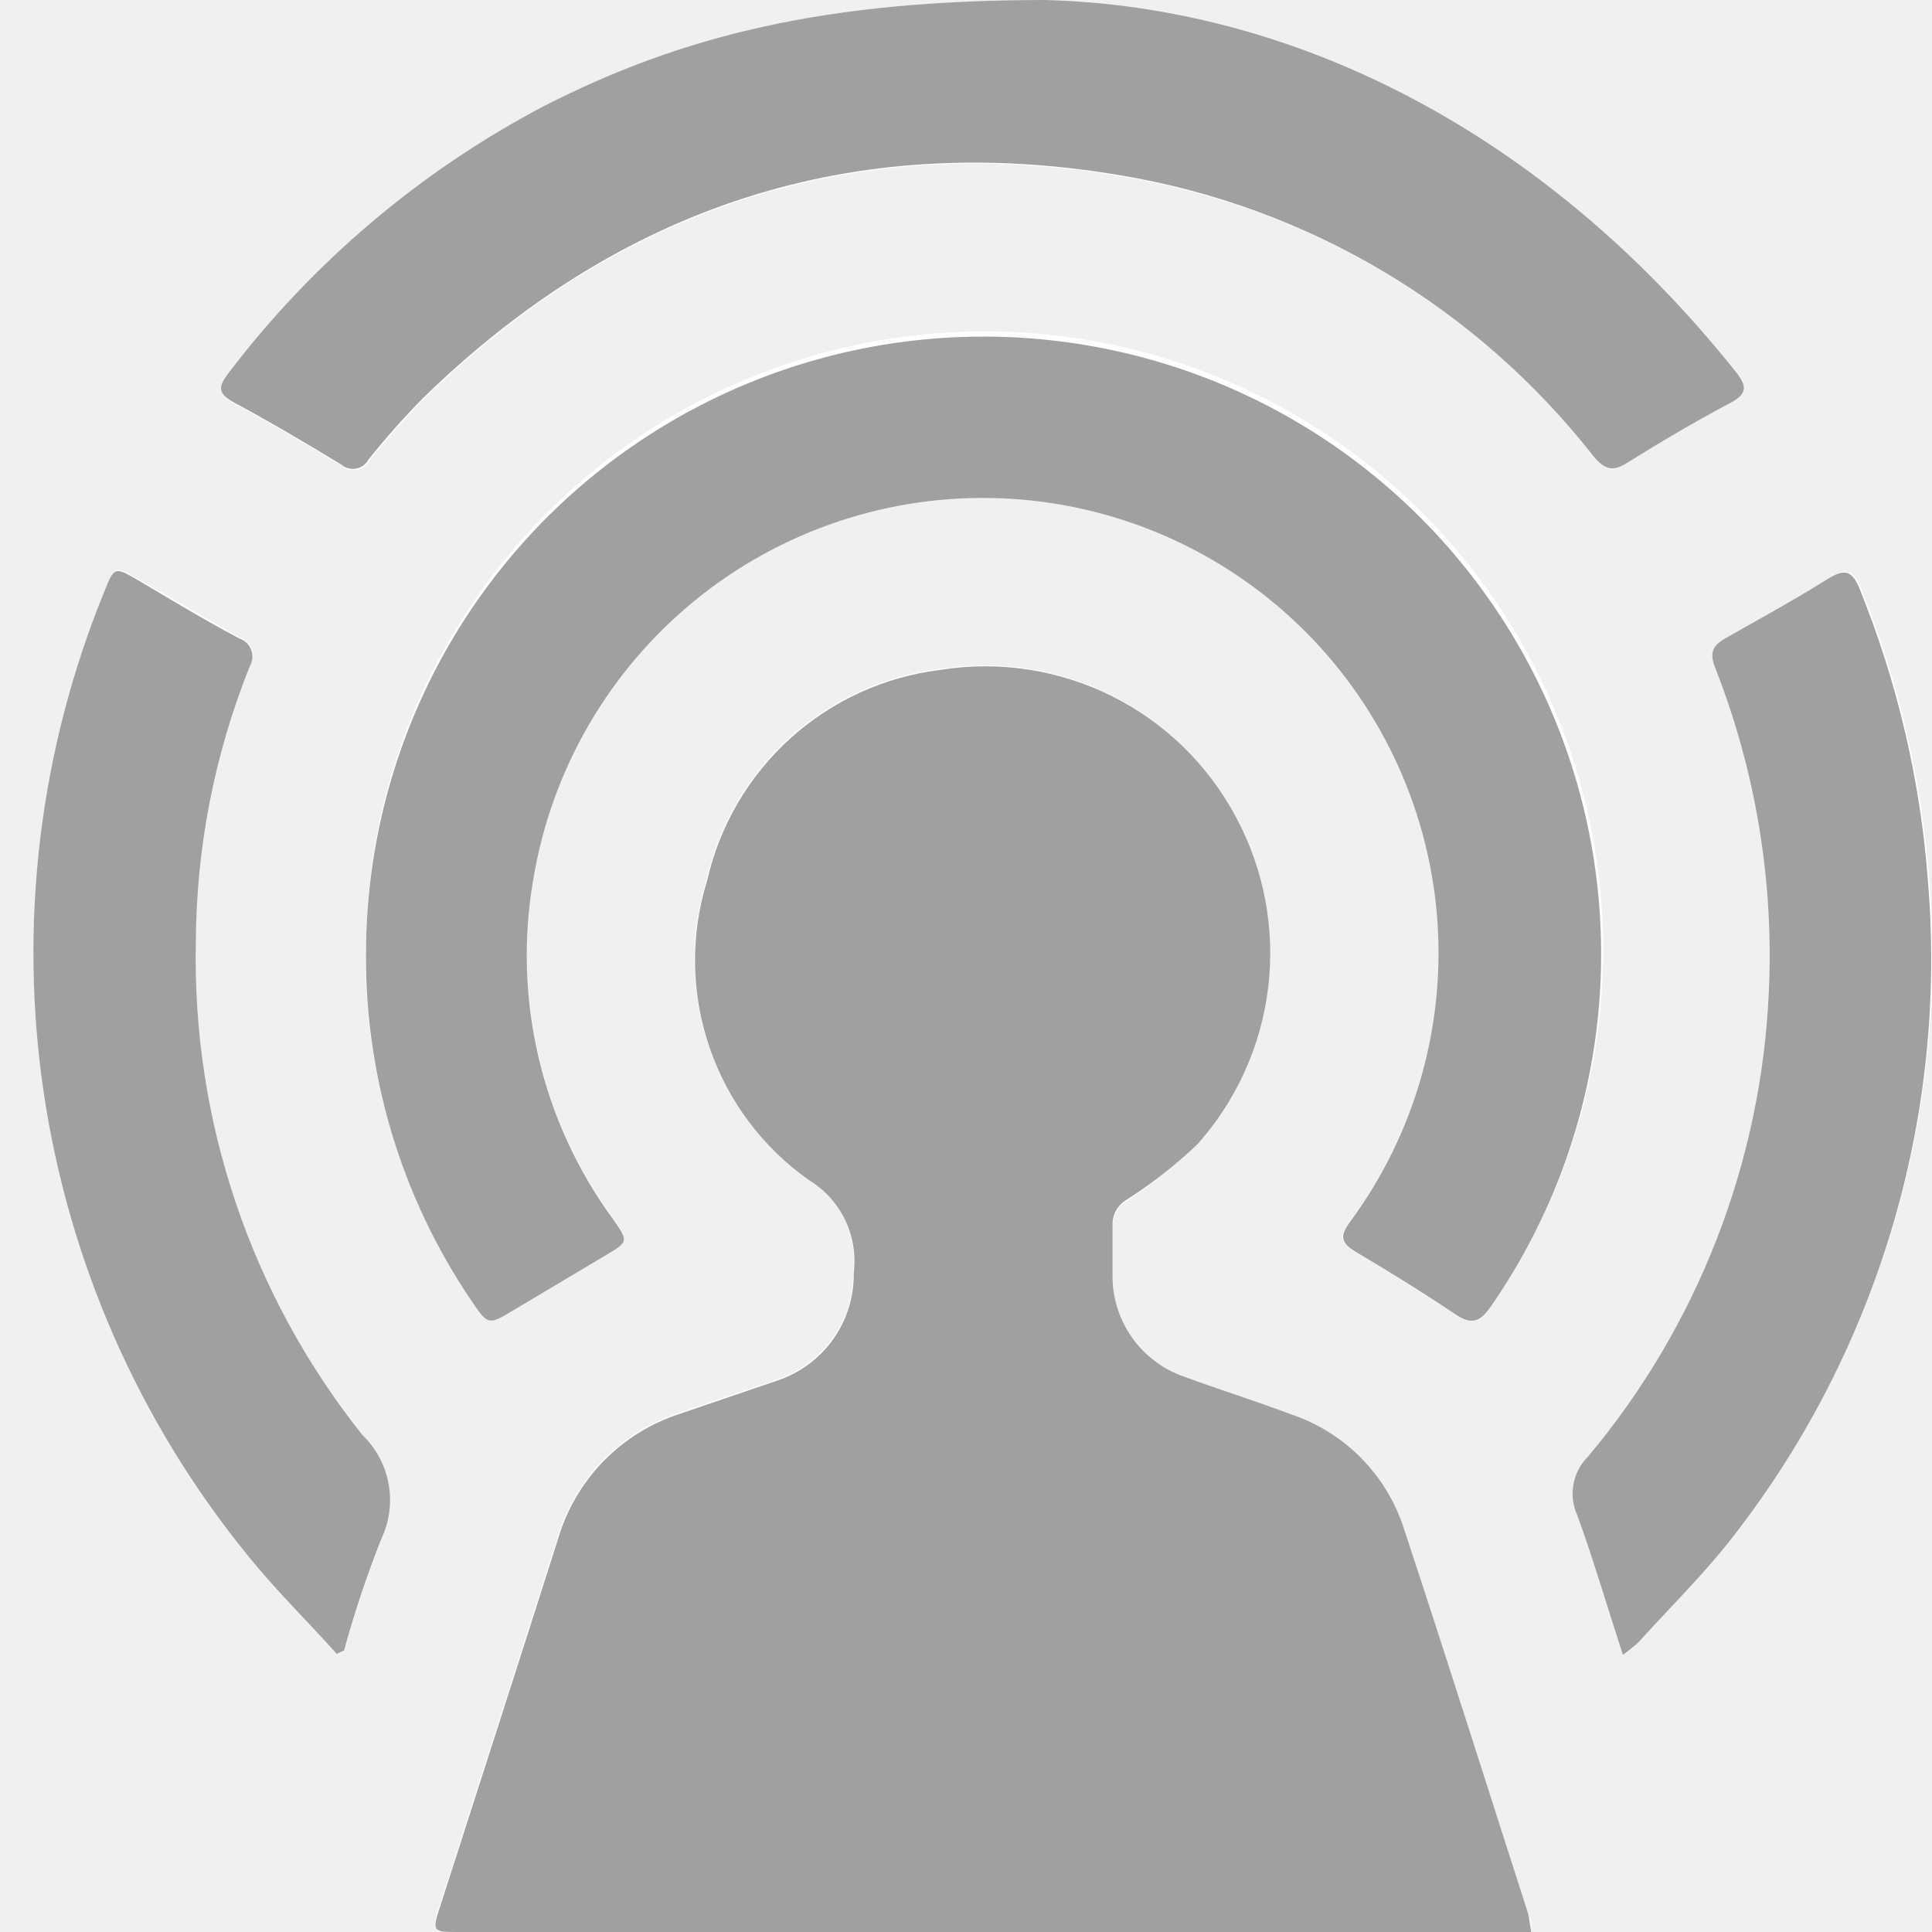
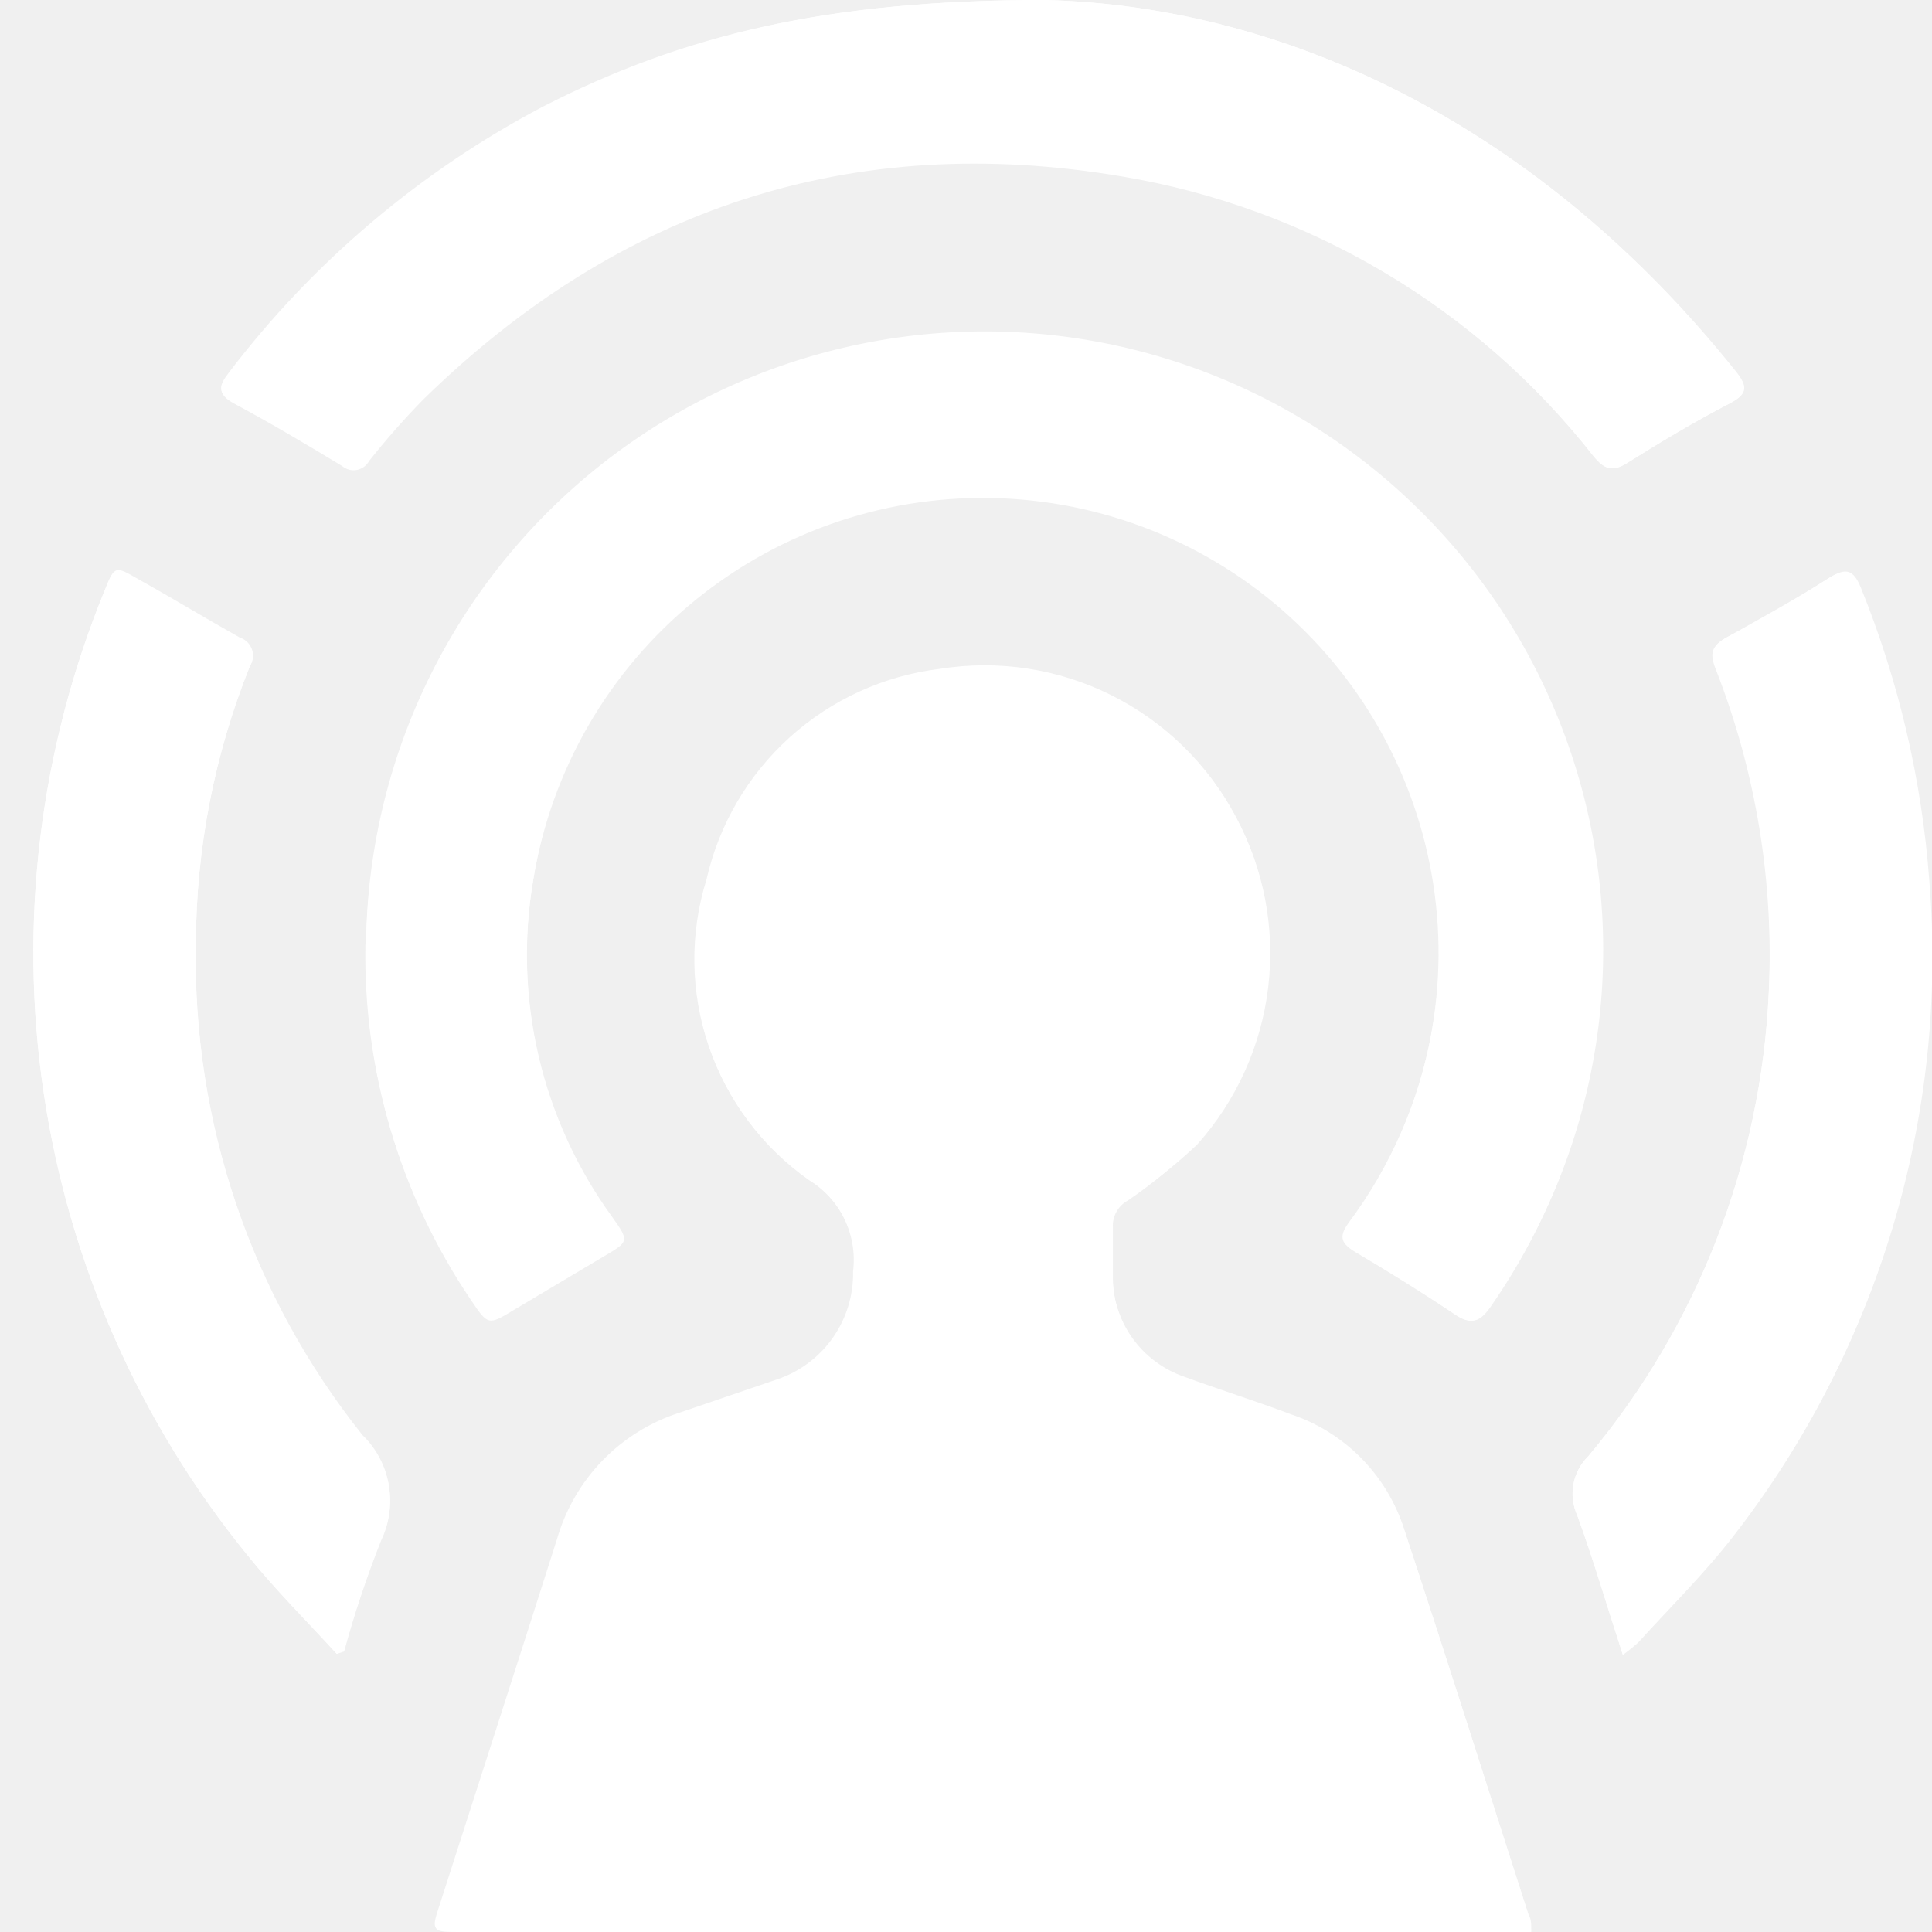
<svg xmlns="http://www.w3.org/2000/svg" width="58" height="58" viewBox="0 0 58 58" fill="none">
  <g clip-path="url(#clip0_435_2558)">
    <path d="M45.97 58C45.97 57.74 45.97 57.6 45.88 57.47C44.64 53.62 43.42 49.75 42.15 45.91C41.892 45.117 41.452 44.396 40.865 43.804C40.278 43.212 39.56 42.765 38.77 42.5C37.71 42.1 36.62 41.76 35.56 41.37C34.923 41.151 34.373 40.736 33.986 40.184C33.6 39.633 33.398 38.973 33.41 38.3C33.41 37.82 33.41 37.3 33.41 36.86C33.398 36.694 33.434 36.529 33.514 36.383C33.594 36.238 33.714 36.119 33.86 36.04C34.599 35.536 35.289 34.964 35.92 34.33C37.099 33.011 37.844 31.361 38.053 29.605C38.263 27.848 37.926 26.069 37.09 24.51C36.258 22.937 34.954 21.663 33.361 20.869C31.769 20.074 29.967 19.798 28.21 20.08C26.535 20.285 24.963 21.002 23.71 22.133C22.458 23.264 21.584 24.754 21.21 26.4C20.702 28.031 20.724 29.781 21.274 31.398C21.824 33.016 22.873 34.417 24.27 35.4C24.736 35.684 25.11 36.096 25.348 36.588C25.585 37.079 25.676 37.628 25.61 38.17C25.624 38.882 25.41 39.581 25 40.163C24.59 40.746 24.005 41.183 23.33 41.41L20.4 42.41C19.521 42.692 18.726 43.186 18.084 43.849C17.442 44.512 16.974 45.323 16.72 46.21C15.56 49.86 14.38 53.5 13.21 57.15C12.94 57.97 12.94 57.97 13.81 57.97H45.97V58ZM10.97 28.35C10.901 32.142 12.009 35.863 14.14 39C14.65 39.76 14.66 39.76 15.42 39.3L18.14 37.68C18.88 37.24 18.88 37.25 18.39 36.55C17.335 35.103 16.581 33.459 16.172 31.716C15.764 29.973 15.708 28.165 16.01 26.4C16.332 24.35 17.117 22.4 18.304 20.698C19.491 18.996 21.05 17.586 22.863 16.576C24.676 15.566 26.695 14.981 28.767 14.866C30.839 14.751 32.91 15.109 34.823 15.913C36.736 16.717 38.442 17.945 39.81 19.506C41.178 21.066 42.173 22.917 42.72 24.919C43.267 26.921 43.352 29.021 42.967 31.061C42.582 33.1 41.739 35.025 40.5 36.69C40.21 37.09 40.22 37.3 40.66 37.57C41.66 38.16 42.66 38.78 43.66 39.45C44.17 39.8 44.43 39.67 44.75 39.2C46.424 36.819 47.516 34.077 47.935 31.196C48.355 28.315 48.091 25.376 47.166 22.616C46.24 19.855 44.679 17.351 42.608 15.306C40.536 13.26 38.013 11.73 35.241 10.839C32.469 9.949 29.527 9.722 26.652 10.178C23.776 10.634 21.049 11.759 18.688 13.463C16.328 15.168 14.402 17.403 13.064 19.989C11.727 22.575 11.016 25.439 10.99 28.35H10.97ZM31.37 0C24.81 0 20.5 1.05 16.32 3.24C12.628 5.187 9.406 7.917 6.88 11.24C6.59 11.62 6.53 11.84 7.02 12.11C8.12 12.7 9.2 13.34 10.27 13.99C10.33 14.041 10.401 14.079 10.477 14.099C10.553 14.119 10.633 14.123 10.711 14.108C10.788 14.094 10.862 14.062 10.926 14.016C10.99 13.97 11.042 13.909 11.08 13.84C11.588 13.199 12.128 12.585 12.7 12C18.58 6.24 25.59 3.92 33.7 5.3C39.298 6.241 44.343 9.236 47.85 13.7C48.16 14.08 48.4 14.18 48.85 13.9C49.85 13.27 50.85 12.66 51.95 12.1C52.48 11.82 52.46 11.59 52.12 11.16C46.31 3.89 38.77 0.19 31.37 0ZM10.11 49.65L10.33 49.58C10.638 48.45 11.009 47.339 11.44 46.25C11.689 45.734 11.769 45.153 11.668 44.589C11.568 44.026 11.292 43.508 10.88 43.11C7.537 38.919 5.768 33.69 5.88 28.33C5.887 25.476 6.436 22.649 7.5 20C7.549 19.927 7.58 19.843 7.592 19.755C7.603 19.668 7.594 19.579 7.564 19.495C7.535 19.412 7.487 19.336 7.424 19.275C7.361 19.213 7.284 19.167 7.2 19.14C6.2 18.58 5.2 17.97 4.14 17.38C3.45 16.98 3.44 16.98 3.14 17.73C1.187 22.5 0.555 27.707 1.312 32.806C2.068 37.904 4.185 42.703 7.44 46.7C8.27 47.73 9.21 48.67 10.11 49.65ZM48.72 49.65C48.88 49.535 49.033 49.412 49.18 49.28C50.18 48.21 51.18 47.2 52.05 46.07C56.397 40.497 58.492 33.495 57.92 26.45C57.697 23.421 57.002 20.445 55.86 17.63C55.64 17.1 55.42 17.04 54.94 17.33C53.94 17.97 52.94 18.56 51.84 19.13C51.41 19.37 51.37 19.61 51.54 20.04C52.744 23.146 53.276 26.473 53.1 29.8C52.868 34.909 50.964 39.8 47.68 43.72C47.45 43.946 47.295 44.236 47.236 44.553C47.177 44.87 47.217 45.197 47.35 45.49C47.84 46.83 48.24 48.21 48.72 49.68V49.65Z" fill="white" />
-     <path d="M45.97 58H13.83C12.96 58 12.96 58 13.23 57.18C14.4 53.53 15.58 49.89 16.74 46.24C16.994 45.353 17.462 44.542 18.104 43.879C18.746 43.216 19.541 42.722 20.42 42.44L23.35 41.44C24.025 41.213 24.61 40.776 25.02 40.193C25.43 39.611 25.644 38.912 25.63 38.2C25.696 37.658 25.605 37.109 25.368 36.618C25.13 36.127 24.756 35.714 24.29 35.43C22.893 34.447 21.844 33.046 21.294 31.428C20.744 29.811 20.722 28.061 21.23 26.43C21.604 24.784 22.478 23.294 23.73 22.163C24.983 21.032 26.555 20.315 28.23 20.11C29.987 19.828 31.789 20.104 33.382 20.899C34.974 21.693 36.278 22.967 37.11 24.54C37.946 26.099 38.282 27.878 38.073 29.634C37.864 31.391 37.119 33.041 35.94 34.36C35.296 34.971 34.596 35.52 33.85 36C33.704 36.079 33.584 36.198 33.504 36.343C33.424 36.489 33.388 36.654 33.4 36.82C33.4 37.3 33.4 37.82 33.4 38.26C33.389 38.933 33.59 39.593 33.977 40.144C34.363 40.696 34.913 41.111 35.55 41.33C36.61 41.72 37.7 42.06 38.76 42.46C39.55 42.725 40.268 43.172 40.855 43.764C41.442 44.356 41.882 45.077 42.14 45.87C43.41 49.71 44.63 53.58 45.87 57.43C45.92 57.6 45.92 57.74 45.97 58Z" fill="#a0a0a0" />
-     <path d="M10.99 28.35C11.036 25.455 11.76 22.611 13.103 20.045C14.446 17.48 16.371 15.265 18.724 13.578C21.078 11.891 23.793 10.778 26.654 10.329C29.515 9.88 32.441 10.108 35.197 10.993C37.954 11.879 40.465 13.398 42.529 15.428C44.594 17.459 46.154 19.945 47.084 22.687C48.015 25.429 48.29 28.351 47.888 31.218C47.486 34.086 46.418 36.819 44.77 39.2C44.45 39.67 44.19 39.8 43.68 39.45C42.68 38.78 41.68 38.16 40.68 37.57C40.24 37.3 40.23 37.09 40.52 36.69C42.48 34.043 43.411 30.773 43.14 27.49C42.862 24.165 41.379 21.056 38.97 18.748C36.56 16.44 33.39 15.093 30.057 14.959C26.723 14.825 23.455 15.914 20.868 18.021C18.281 20.128 16.553 23.108 16.01 26.4C15.704 28.17 15.757 29.983 16.166 31.732C16.575 33.48 17.331 35.129 18.39 36.58C18.88 37.28 18.88 37.27 18.14 37.71L15.42 39.33C14.66 39.79 14.65 39.79 14.14 39.03C12.01 35.882 10.909 32.15 10.99 28.35Z" fill="#a0a0a0" />
-     <path d="M31.37 0C38.77 0.19 46.31 3.89 52.11 11.16C52.45 11.59 52.47 11.82 51.94 12.1C50.88 12.66 49.85 13.27 48.84 13.9C48.4 14.18 48.16 14.08 47.84 13.7C44.336 9.223 39.286 6.216 33.68 5.27C25.59 3.89 18.58 6.21 12.68 11.97C12.109 12.552 11.568 13.162 11.06 13.8C11.022 13.869 10.97 13.93 10.906 13.976C10.842 14.022 10.768 14.054 10.691 14.068C10.613 14.083 10.533 14.079 10.457 14.059C10.381 14.039 10.31 14.001 10.25 13.95C9.18 13.3 8.1 12.66 7 12.07C6.51 11.8 6.57 11.58 6.86 11.2C9.386 7.877 12.608 5.147 16.3 3.2C20.5 1.05 24.81 0 31.37 0Z" fill="#a0a0a0" />
-     <path d="M10.11 49.65C9.21 48.65 8.27 47.73 7.44 46.7C4.189 42.708 2.074 37.913 1.315 32.821C0.557 27.729 1.184 22.526 3.13 17.76C3.43 17.01 3.44 17.01 4.13 17.41C5.13 18 6.13 18.61 7.19 19.17C7.27 19.197 7.344 19.241 7.405 19.3C7.466 19.36 7.513 19.431 7.543 19.511C7.573 19.591 7.584 19.676 7.577 19.76C7.569 19.845 7.543 19.927 7.5 20C6.44 22.639 5.89 25.456 5.88 28.3C5.768 33.66 7.537 38.889 10.88 43.08C11.292 43.478 11.568 43.995 11.668 44.559C11.769 45.123 11.689 45.704 11.44 46.22C11.009 47.309 10.638 48.42 10.33 49.55L10.11 49.65Z" fill="#a0a0a0" />
-     <path d="M48.72 49.68C48.24 48.21 47.84 46.83 47.35 45.49C47.217 45.197 47.177 44.87 47.236 44.553C47.295 44.236 47.45 43.946 47.68 43.72C50.964 39.8 52.868 34.909 53.1 29.8C53.259 26.48 52.714 23.164 51.5 20.07C51.33 19.64 51.37 19.4 51.8 19.16C52.8 18.59 53.89 18 54.9 17.36C55.38 17.07 55.6 17.13 55.82 17.66C56.962 20.475 57.657 23.451 57.88 26.48C58.463 33.519 56.383 40.521 52.05 46.1C51.18 47.23 50.15 48.24 49.18 49.31C49.033 49.441 48.88 49.565 48.72 49.68Z" fill="#a0a0a0" />
+     <path d="M45.97 58H13.83C12.96 58 12.96 58 13.23 57.18C14.4 53.53 15.58 49.89 16.74 46.24C16.994 45.353 17.462 44.542 18.104 43.879C18.746 43.216 19.541 42.722 20.42 42.44L23.35 41.44C24.025 41.213 24.61 40.776 25.02 40.193C25.43 39.611 25.644 38.912 25.63 38.2C25.696 37.658 25.605 37.109 25.368 36.618C25.13 36.127 24.756 35.714 24.29 35.43C22.893 34.447 21.844 33.046 21.294 31.428C20.744 29.811 20.722 28.061 21.23 26.43C21.604 24.784 22.478 23.294 23.73 22.163C24.983 21.032 26.555 20.315 28.23 20.11C29.987 19.828 31.789 20.104 33.382 20.899C34.974 21.693 36.278 22.967 37.11 24.54C37.946 26.099 38.282 27.878 38.073 29.634C37.864 31.391 37.119 33.041 35.94 34.36C35.296 34.971 34.596 35.52 33.85 36C33.704 36.079 33.584 36.198 33.504 36.343C33.424 36.489 33.388 36.654 33.4 36.82C33.4 37.3 33.4 37.82 33.4 38.26C33.389 38.933 33.59 39.593 33.977 40.144C34.363 40.696 34.913 41.111 35.55 41.33C36.61 41.72 37.7 42.06 38.76 42.46C39.55 42.725 40.268 43.172 40.855 43.764C41.442 44.356 41.882 45.077 42.14 45.87C43.41 49.71 44.63 53.58 45.87 57.43C45.92 57.6 45.92 57.74 45.97 58Z" fill="white" />
+     <path d="M10.99 28.35C11.036 25.455 11.76 22.611 13.103 20.045C14.446 17.48 16.371 15.265 18.724 13.578C21.078 11.891 23.793 10.778 26.654 10.329C29.515 9.88 32.441 10.108 35.197 10.993C37.954 11.879 40.465 13.398 42.529 15.428C44.594 17.459 46.154 19.945 47.084 22.687C48.015 25.429 48.29 28.351 47.888 31.218C47.486 34.086 46.418 36.819 44.77 39.2C44.45 39.67 44.19 39.8 43.68 39.45C42.68 38.78 41.68 38.16 40.68 37.57C40.24 37.3 40.23 37.09 40.52 36.69C42.48 34.043 43.411 30.773 43.14 27.49C42.862 24.165 41.379 21.056 38.97 18.748C36.56 16.44 33.39 15.093 30.057 14.959C26.723 14.825 23.455 15.914 20.868 18.021C18.281 20.128 16.553 23.108 16.01 26.4C15.704 28.17 15.757 29.983 16.166 31.732C16.575 33.48 17.331 35.129 18.39 36.58C18.88 37.28 18.88 37.27 18.14 37.71L15.42 39.33C14.66 39.79 14.65 39.79 14.14 39.03C12.01 35.882 10.909 32.15 10.99 28.35Z" fill="white" />
+     <path d="M31.37 0C38.77 0.19 46.31 3.89 52.11 11.16C52.45 11.59 52.47 11.82 51.94 12.1C50.88 12.66 49.85 13.27 48.84 13.9C48.4 14.18 48.16 14.08 47.84 13.7C44.336 9.223 39.286 6.216 33.68 5.27C25.59 3.89 18.58 6.21 12.68 11.97C12.109 12.552 11.568 13.162 11.06 13.8C11.022 13.869 10.97 13.93 10.906 13.976C10.842 14.022 10.768 14.054 10.691 14.068C10.613 14.083 10.533 14.079 10.457 14.059C10.381 14.039 10.31 14.001 10.25 13.95C9.18 13.3 8.1 12.66 7 12.07C6.51 11.8 6.57 11.58 6.86 11.2C9.386 7.877 12.608 5.147 16.3 3.2C20.5 1.05 24.81 0 31.37 0Z" fill="white" />
+     <path d="M10.11 49.65C9.21 48.65 8.27 47.73 7.44 46.7C4.189 42.708 2.074 37.913 1.315 32.821C0.557 27.729 1.184 22.526 3.13 17.76C3.43 17.01 3.44 17.01 4.13 17.41C5.13 18 6.13 18.61 7.19 19.17C7.27 19.197 7.344 19.241 7.405 19.3C7.466 19.36 7.513 19.431 7.543 19.511C7.573 19.591 7.584 19.676 7.577 19.76C7.569 19.845 7.543 19.927 7.5 20C6.44 22.639 5.89 25.456 5.88 28.3C5.768 33.66 7.537 38.889 10.88 43.08C11.292 43.478 11.568 43.995 11.668 44.559C11.769 45.123 11.689 45.704 11.44 46.22C11.009 47.309 10.638 48.42 10.33 49.55L10.11 49.65Z" fill="white" />
+     <path d="M48.72 49.68C48.24 48.21 47.84 46.83 47.35 45.49C47.217 45.197 47.177 44.87 47.236 44.553C47.295 44.236 47.45 43.946 47.68 43.72C50.964 39.8 52.868 34.909 53.1 29.8C53.259 26.48 52.714 23.164 51.5 20.07C51.33 19.64 51.37 19.4 51.8 19.16C52.8 18.59 53.89 18 54.9 17.36C55.38 17.07 55.6 17.13 55.82 17.66C56.962 20.475 57.657 23.451 57.88 26.48C58.463 33.519 56.383 40.521 52.05 46.1C51.18 47.23 50.15 48.24 49.18 49.31C49.033 49.441 48.88 49.565 48.72 49.68Z" fill="white" />
  </g>
  <defs>
    <clipPath id="clip0_435_2558">
      <rect width="58" height="58" fill="white" />
    </clipPath>
  </defs>
</svg>
